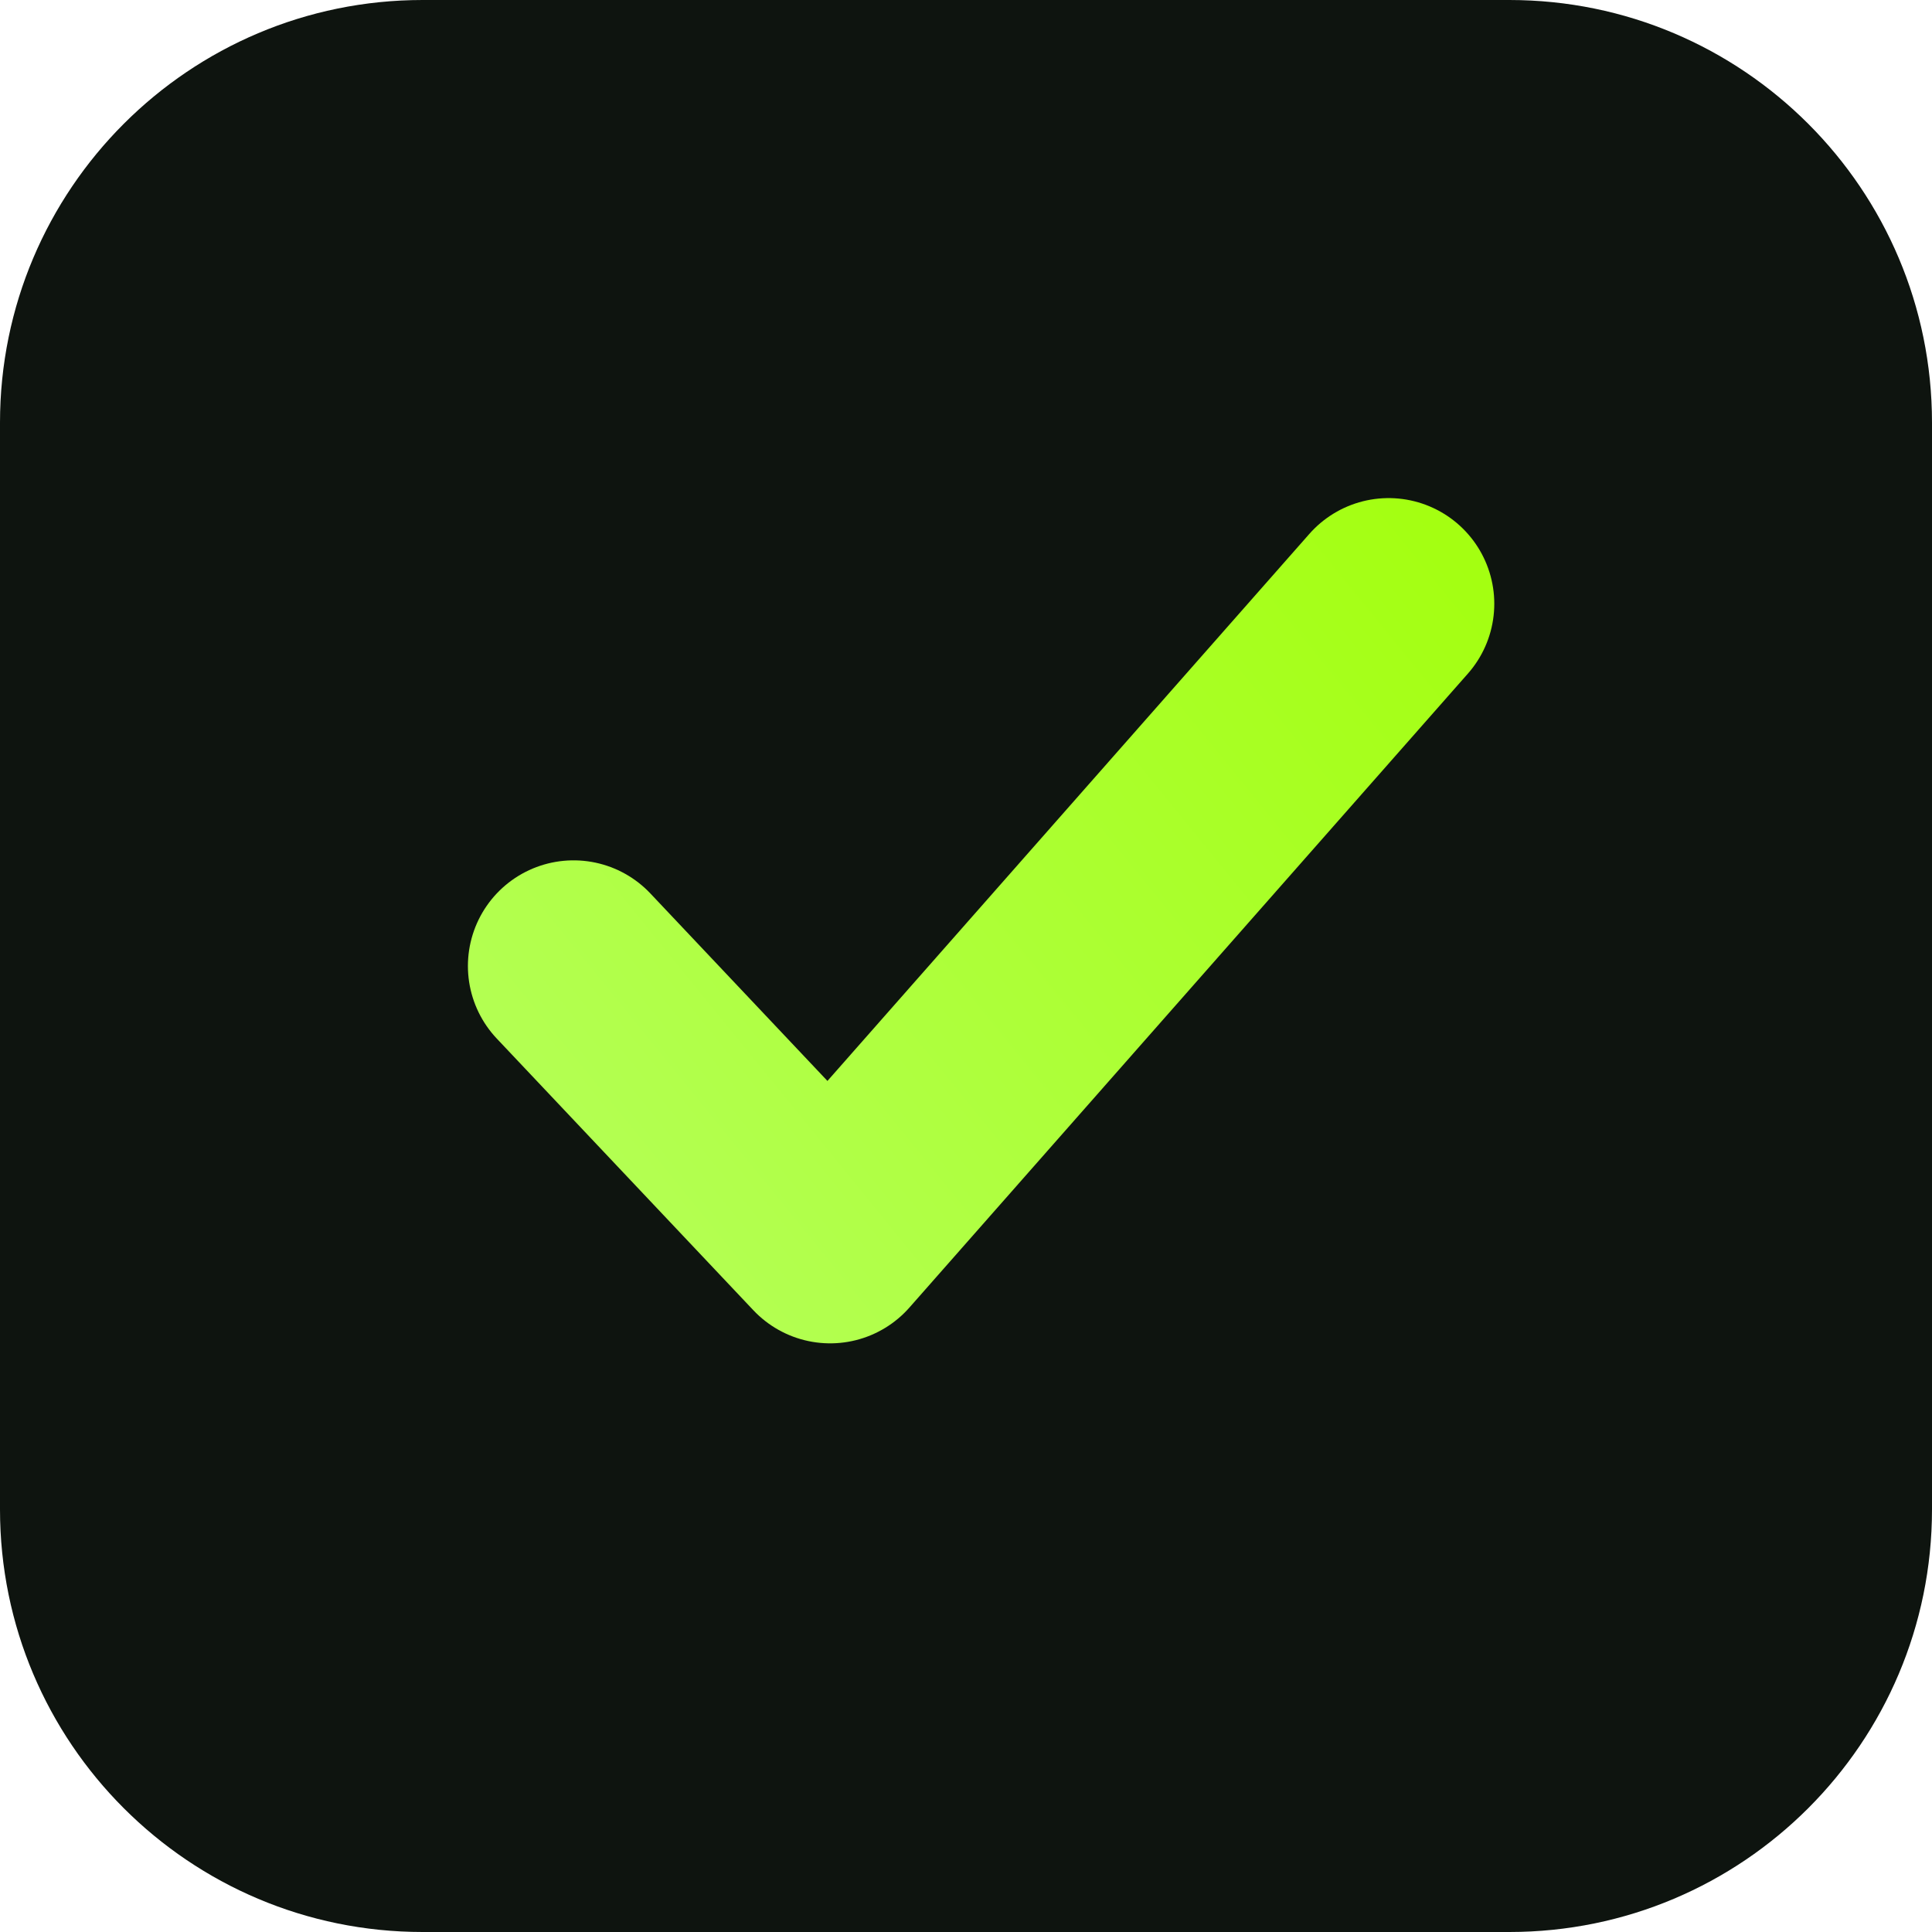
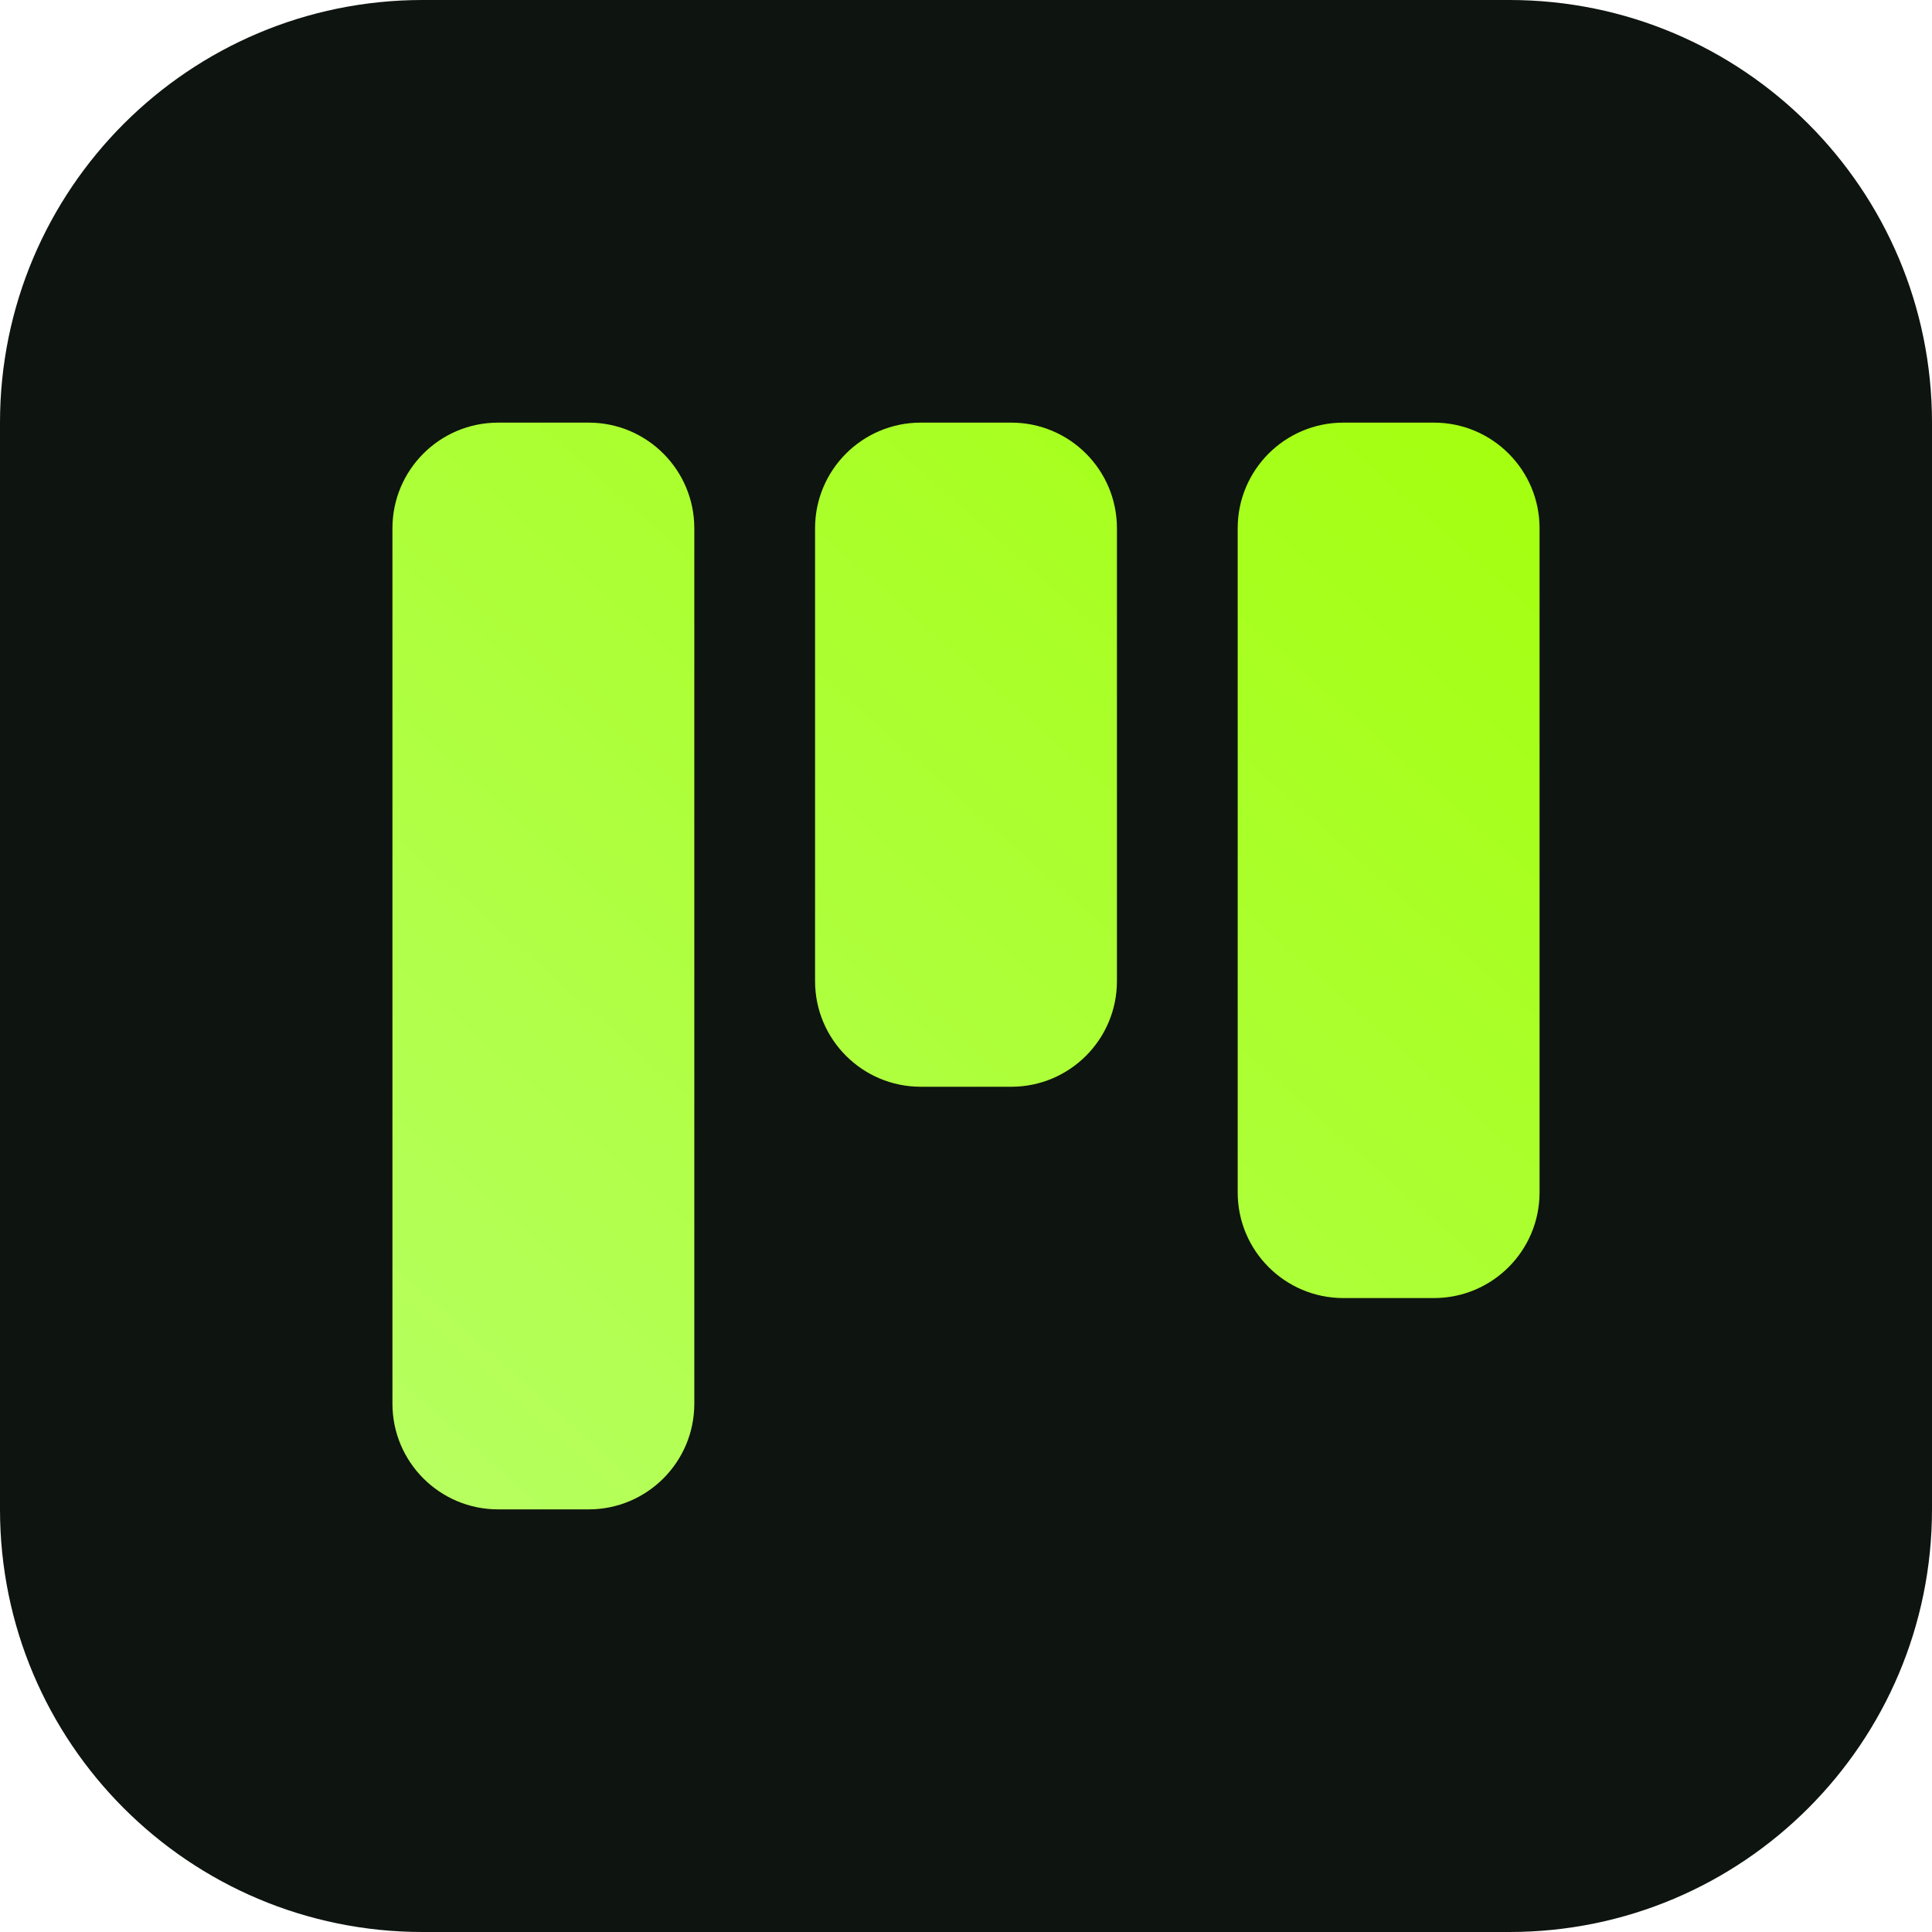
<svg xmlns="http://www.w3.org/2000/svg" viewBox="0 0 64 64" role="img" aria-label="Mero Board logo">
  <defs>
-     <linearGradient id="g" x1="16" y1="44" x2="48" y2="18" gradientUnits="userSpaceOnUse">
+     <linearGradient id="g" x1="16" y1="50" x2="48" y2="14" gradientUnits="userSpaceOnUse">
      <stop offset="0" stop-color="#b6ff5e" />
      <stop offset="1" stop-color="#a4ff11" />
    </linearGradient>
  </defs>
  <rect width="64" height="64" rx="14" fill="#0e140f" />
-   <path d="M19 32 L27.5 41 L46 20" fill="none" stroke="url(#g)" stroke-width="7" stroke-linecap="round" stroke-linejoin="round" />
+   <rect x="13" y="14" width="10" height="36" rx="3.5" fill="url(#g)" />
+   <rect x="27" y="14" width="10" height="22" rx="3.5" fill="url(#g)" />
+   <rect x="41" y="14" width="10" height="29" rx="3.5" fill="url(#g)" />
</svg>
